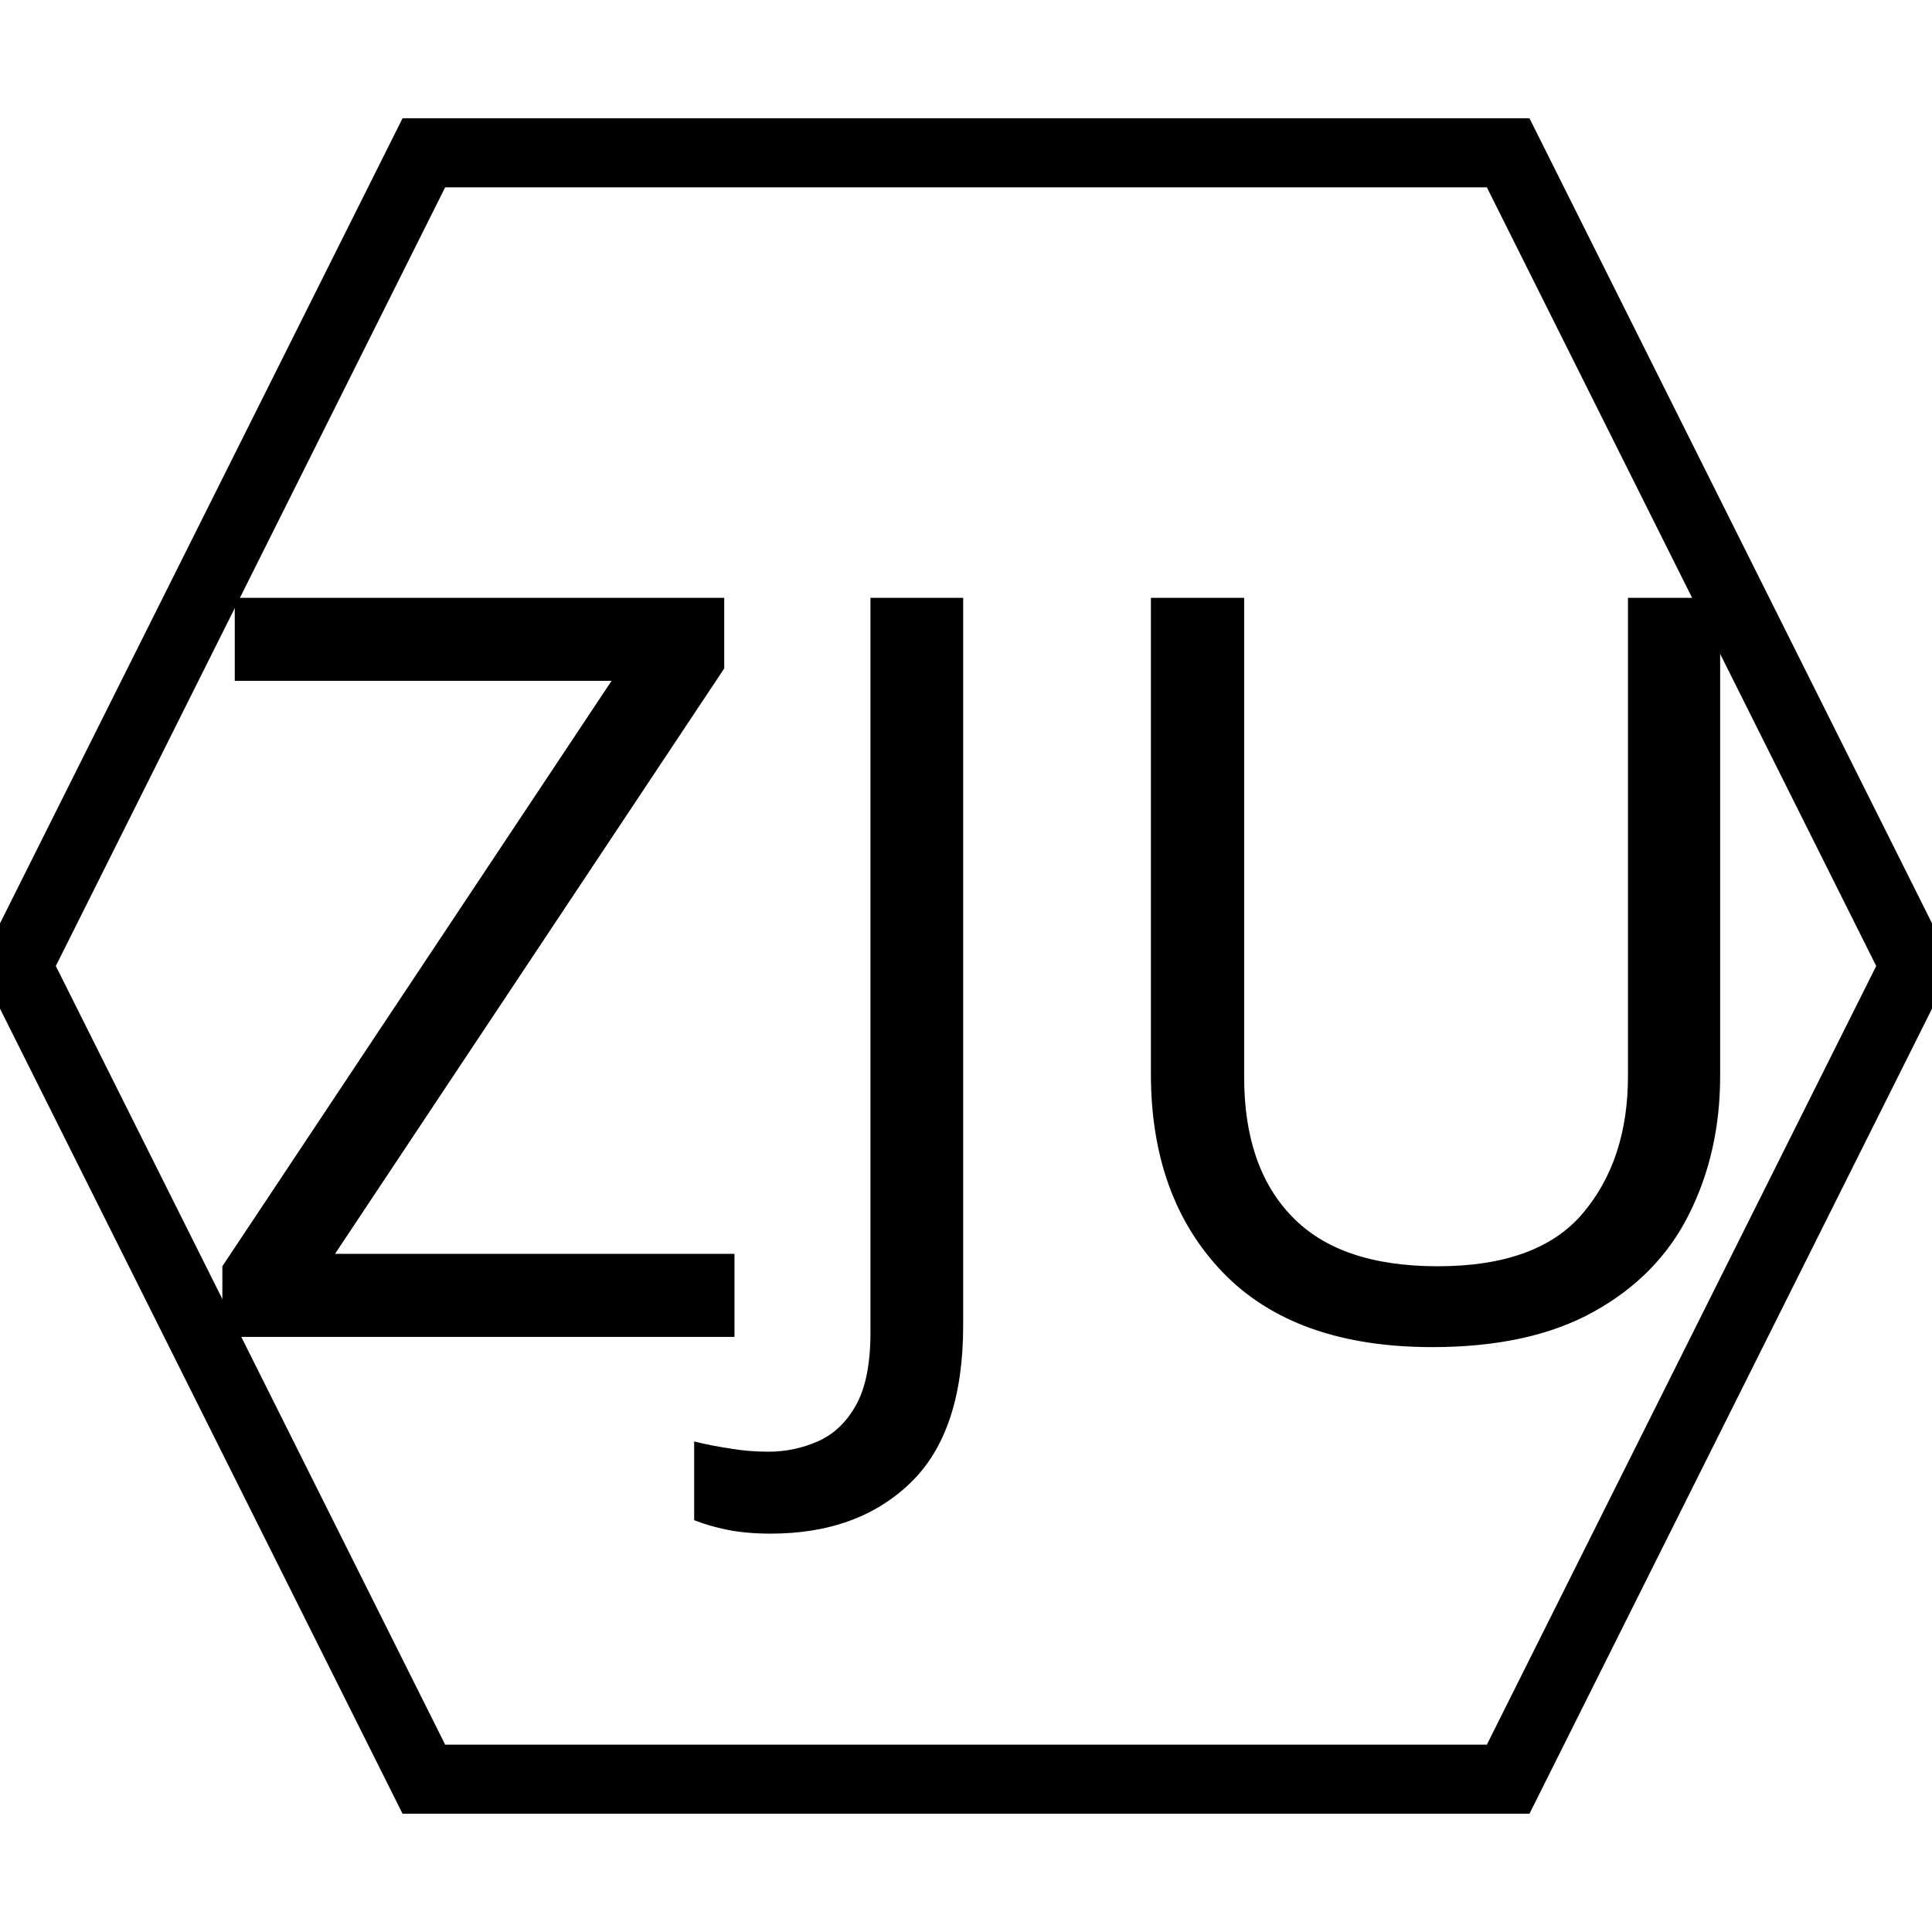
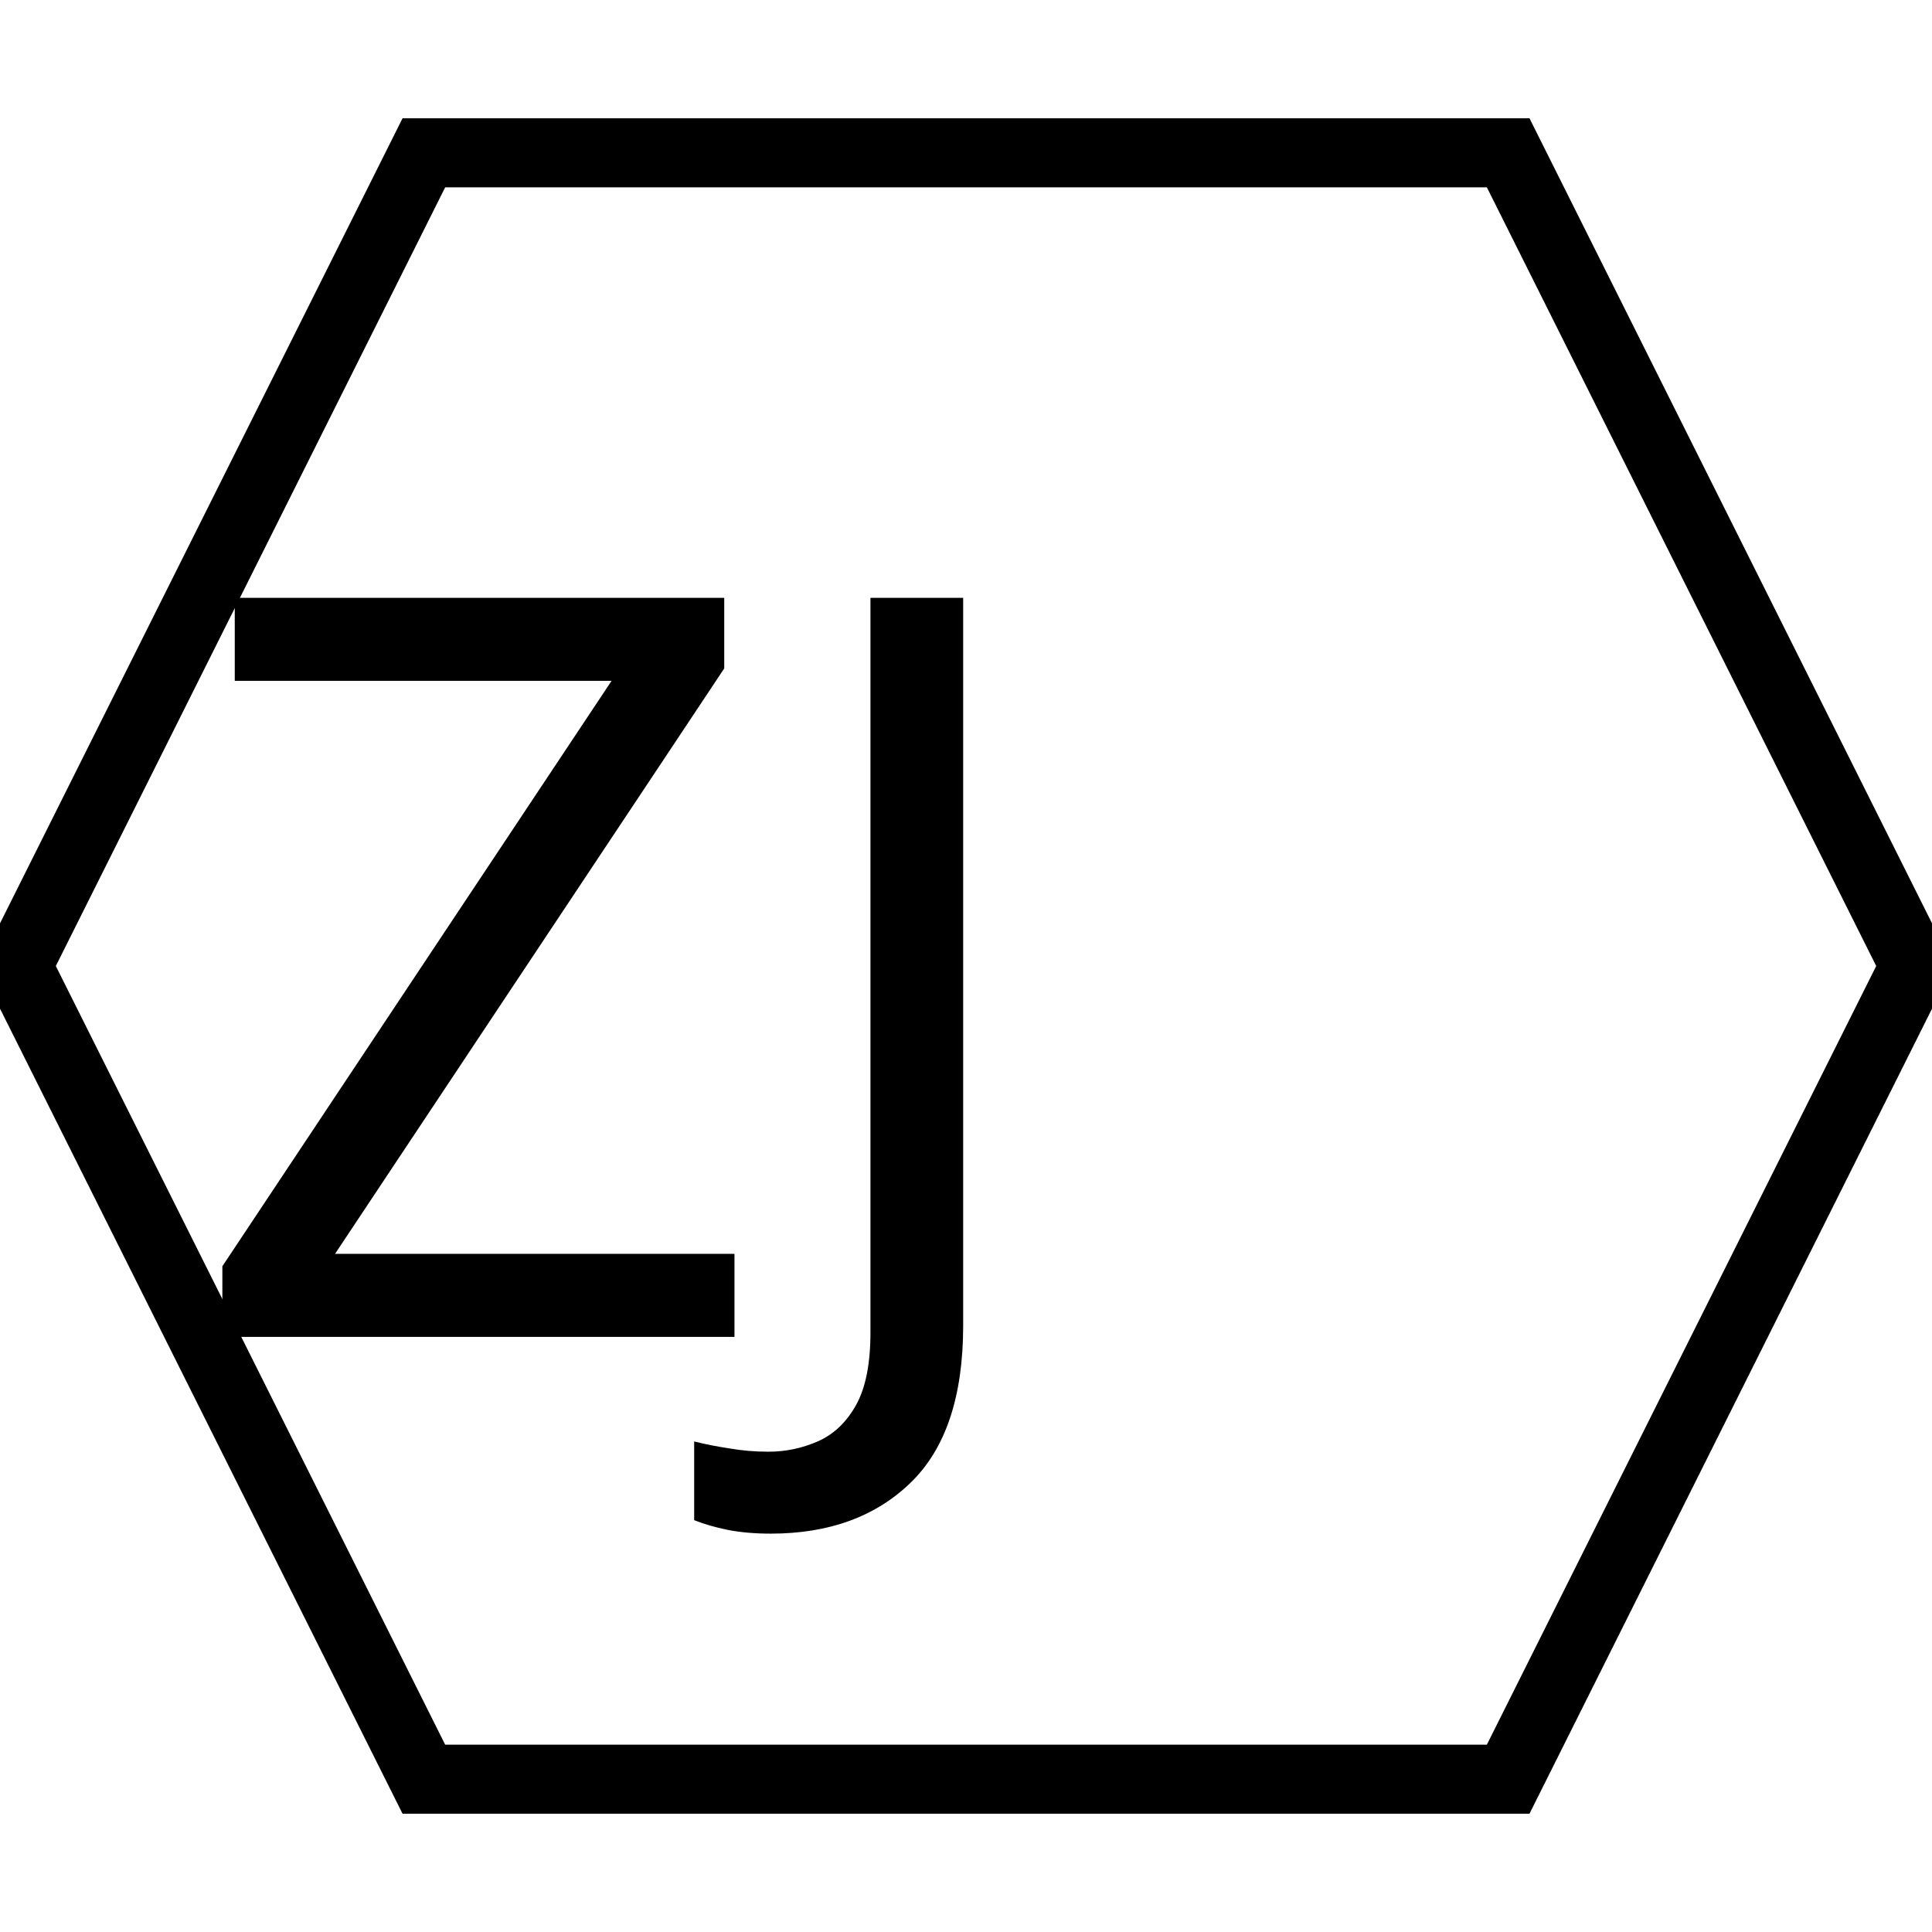
<svg xmlns="http://www.w3.org/2000/svg" width="56" height="56">
  <g>
    <rect fill="#fff" id="canvas_background" height="58" width="58" y="-1" x="-1" />
    <g display="none" overflow="visible" y="0" x="0" height="100%" width="100%" id="canvasGrid">
      <rect fill="url(#gridpattern)" stroke-width="0" y="0" x="0" height="100%" width="100%" />
    </g>
  </g>
  <g>
    <path stroke="#000" id="svg_2" d="m0.5,28l11.786,-23.571l31.429,0l11.786,23.571l-11.786,23.571l-31.429,0l-11.786,-23.571z" stroke-width="2" fill="#fff" />
-     <text font-style="normal" font-weight="normal" xml:space="preserve" text-anchor="start" font-family="'Montserrat Black'" font-size="30" id="svg_1" y="38.75" x="5.305" stroke-width="0" stroke="#000" fill="#000000">ZJU</text>
+     <text font-style="normal" font-weight="normal" xml:space="preserve" text-anchor="start" font-family="'Montserrat Black'" font-size="30" id="svg_1" y="38.75" x="5.305" stroke-width="0" stroke="#000" fill="#000000">ZJ</text>
  </g>
</svg>
